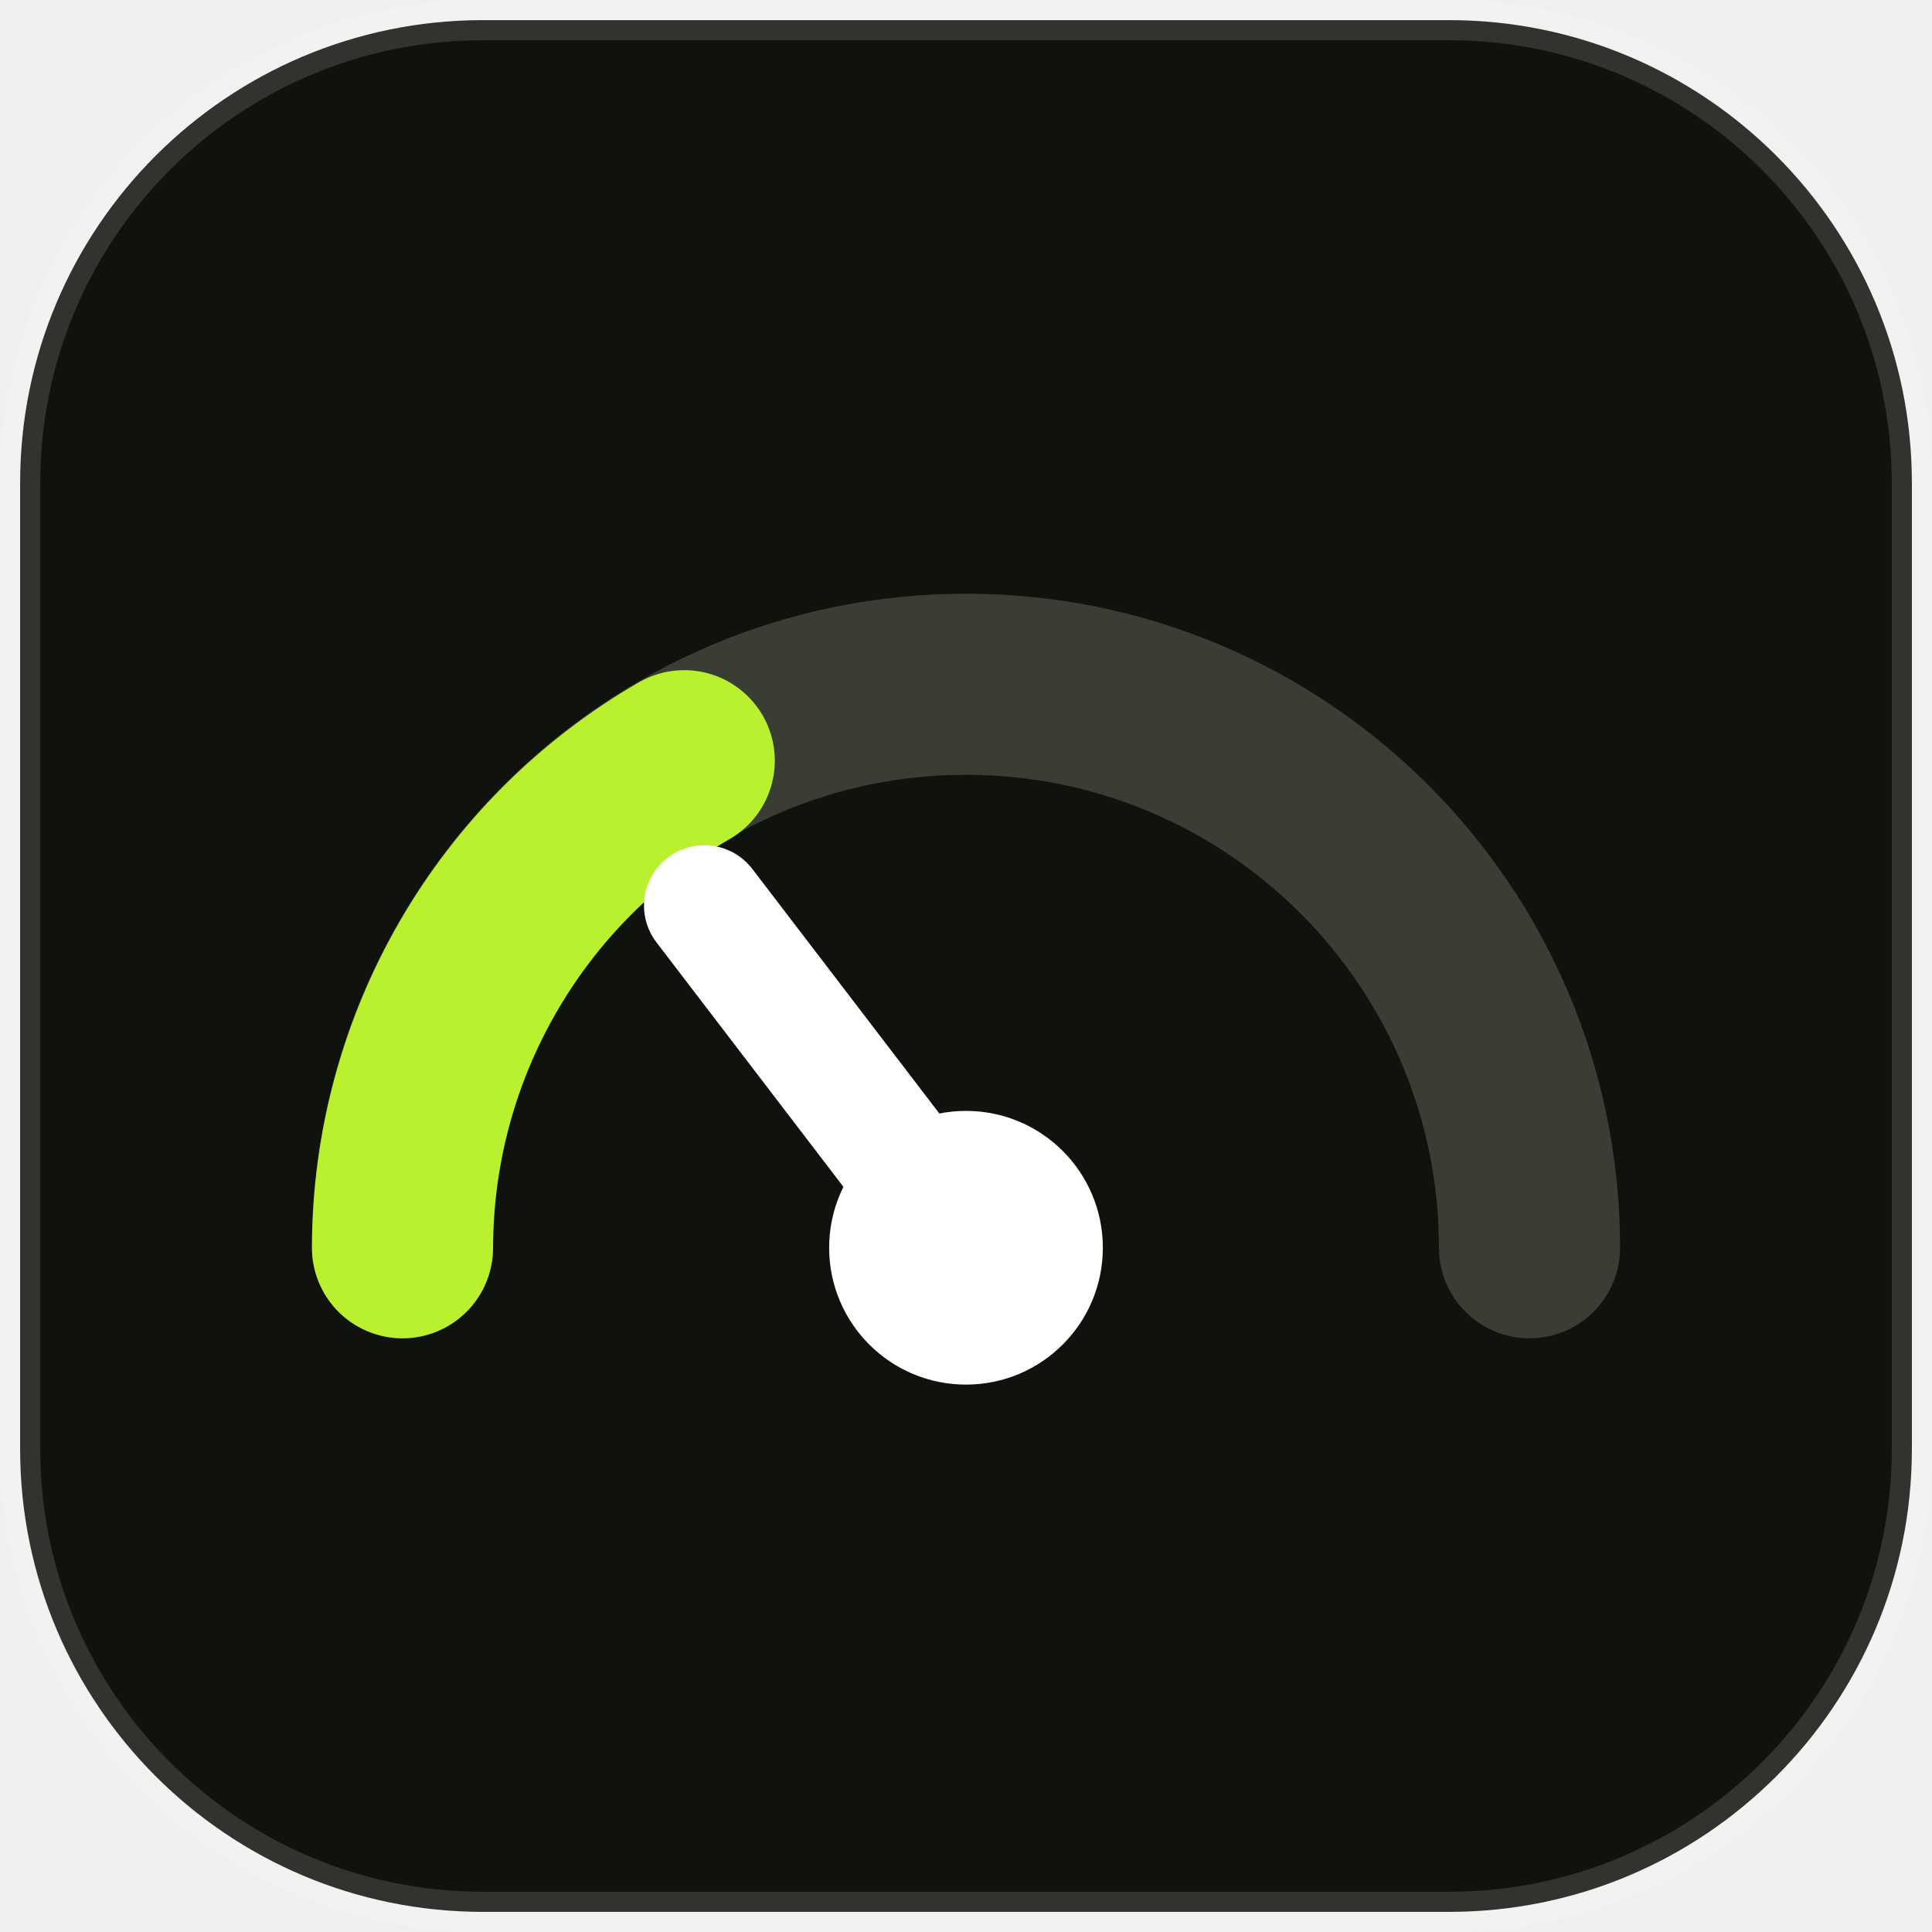
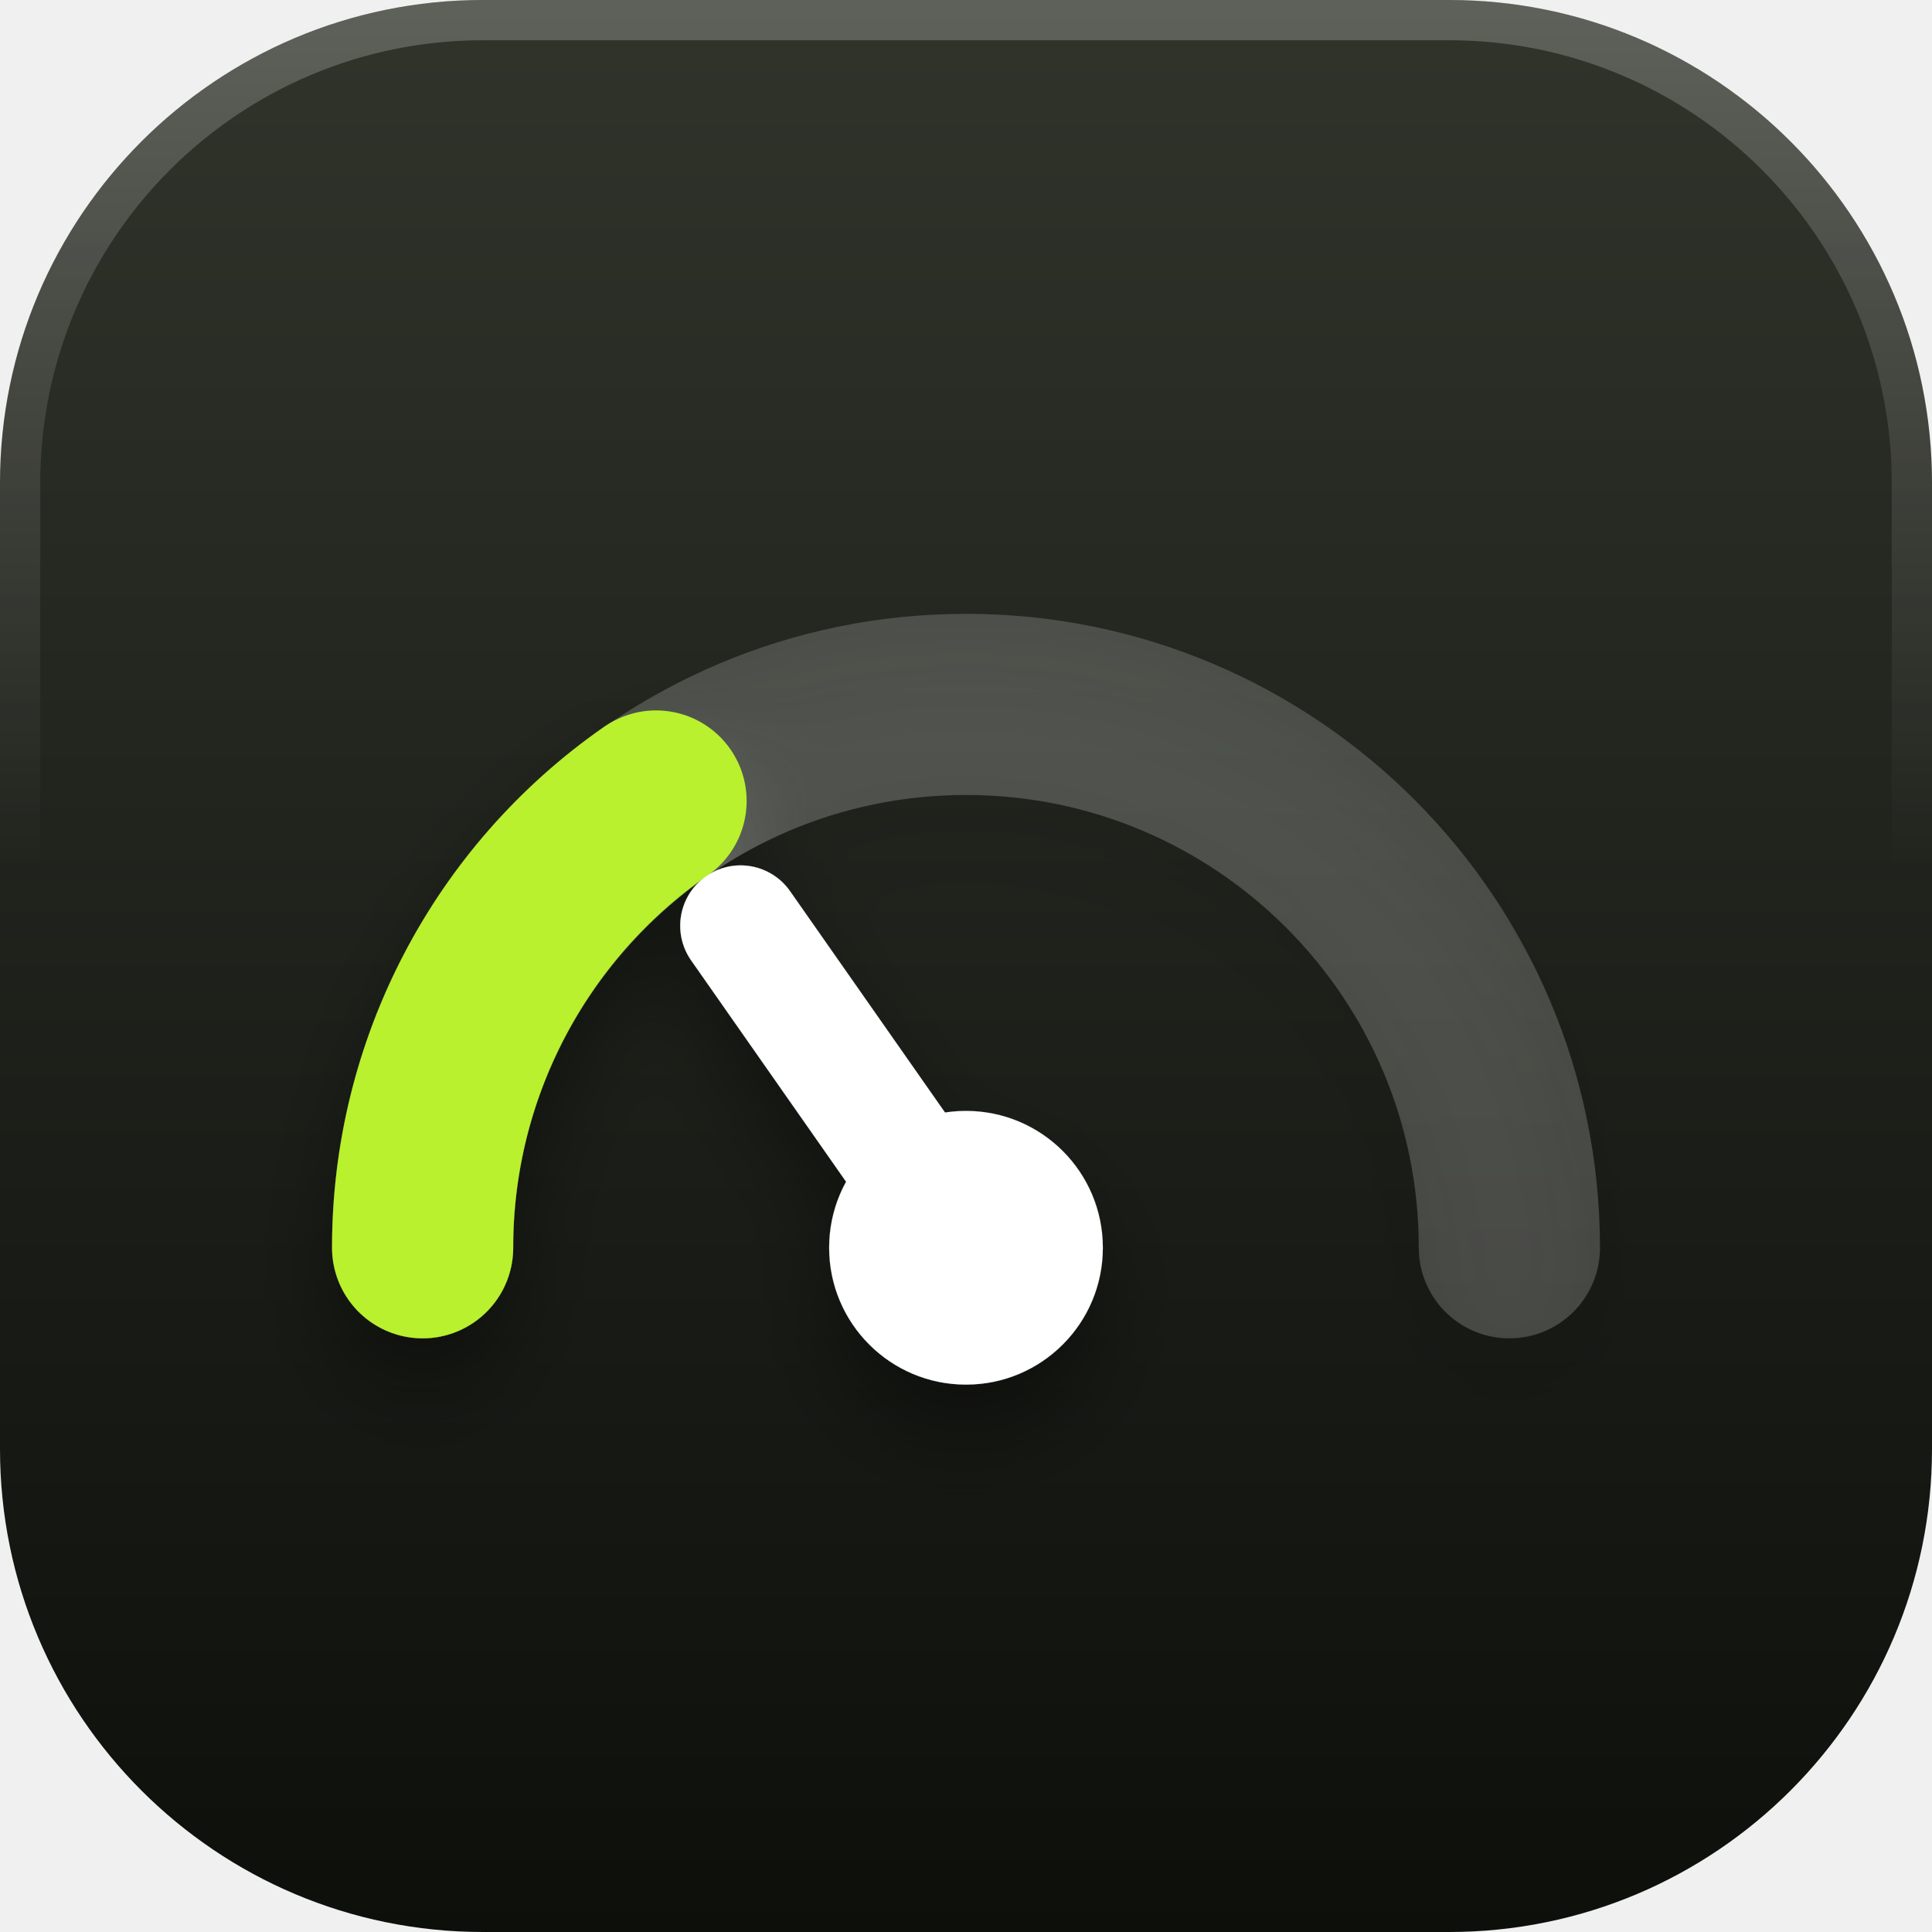
<svg xmlns="http://www.w3.org/2000/svg" viewBox="0 0 48 48" width="48" height="48">
-   <rect x="0.5" y="0.5" width="47" height="47" rx="11.5" fill="#10120D" stroke="#ffffff" stroke-opacity=".14" />
-   <path d="M10 31a14 14 0 0 1 28 0" fill="none" stroke="#3a3d34" stroke-width="4.5" stroke-linecap="round" />
-   <path d="M10 31a14 14 0 0 1 7-12.1" fill="none" stroke="#B9F12F" stroke-width="4.5" stroke-linecap="round" />
-   <path d="M24 31 17.5 22.5" stroke="#fff" stroke-width="3" stroke-linecap="round" />
-   <circle cx="24" cy="31" r="3.4" fill="#fff" />
+   <defs>
+     <linearGradient id="t" x1="0" y1="0" x2="0" y2="1">
+       <stop offset="0" stop-color="#30342B" />
+       <stop offset="1" stop-color="#0D0F0B" />
+     </linearGradient>
+     <linearGradient id="h" x1="0" y1="0" x2="0" y2="1">
+       <stop offset="0" stop-color="#fff" stop-opacity="0.22" />
+       <stop offset=".45" stop-color="#fff" stop-opacity="0" />
+     </linearGradient>
+     <filter id="s" x="-20%" y="-20%" width="140%" height="150%">
+       <feDropShadow dx="0" dy="1.2" stdDeviation="1.1" flood-color="#000000" flood-opacity="0.4" />
+     </filter>
+   </defs>
+   <rect width="48" height="48" rx="12" fill="url(#t)" />
+   <rect x=".5" y=".5" width="47" height="47" rx="11.5" fill="none" stroke="url(#h)" />
+   <g filter="url(#s)">
+     <path d="M10.5 31a13.5 13.5 0 0 1 27 0" fill="none" stroke="#fff" stroke-opacity=".18" stroke-width="4.5" stroke-linecap="round" />
+     <path d="M10.5 31a13.5 13.5 0 0 1 5.8-11.1" fill="none" stroke="#B9F12F" stroke-width="4.5" stroke-linecap="round" />
+     <path d="M24 31l-5.6-8" fill="none" stroke="#fff" stroke-width="3" stroke-linecap="round" stroke-linejoin="round" />
+     <circle cx="24" cy="31" r="3.4" fill="#fff" />
+   </g>
</svg>
